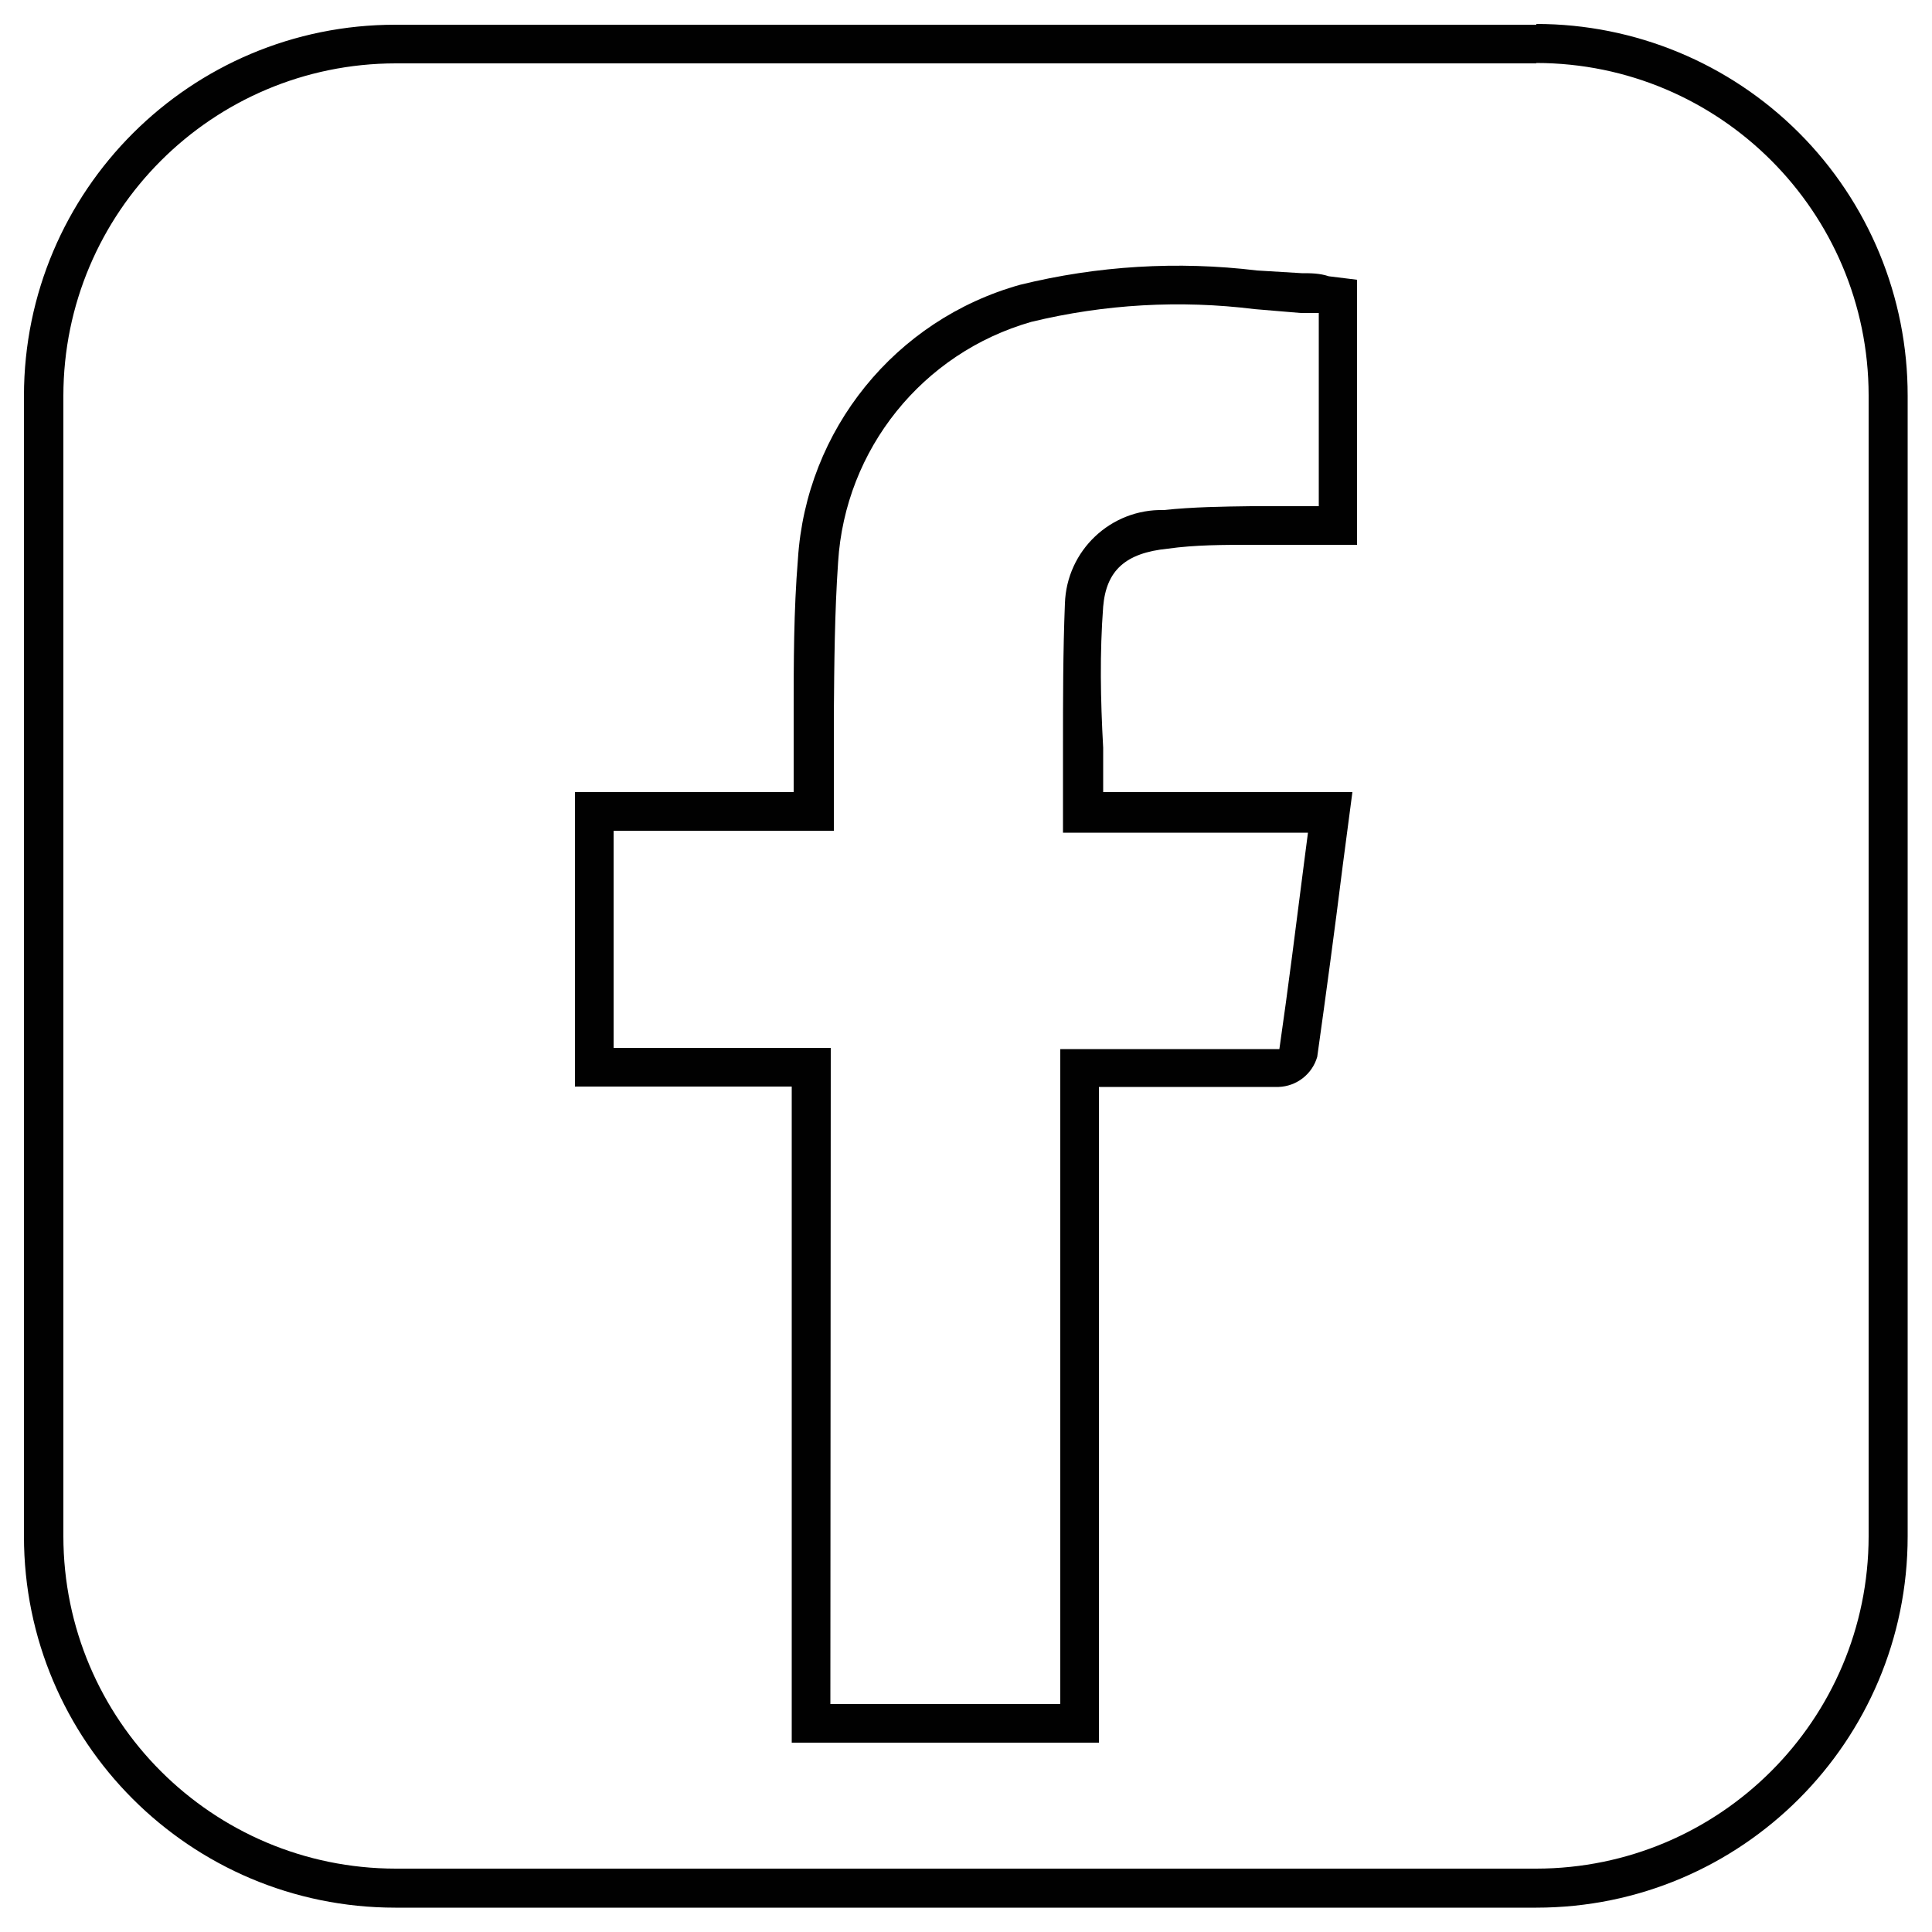
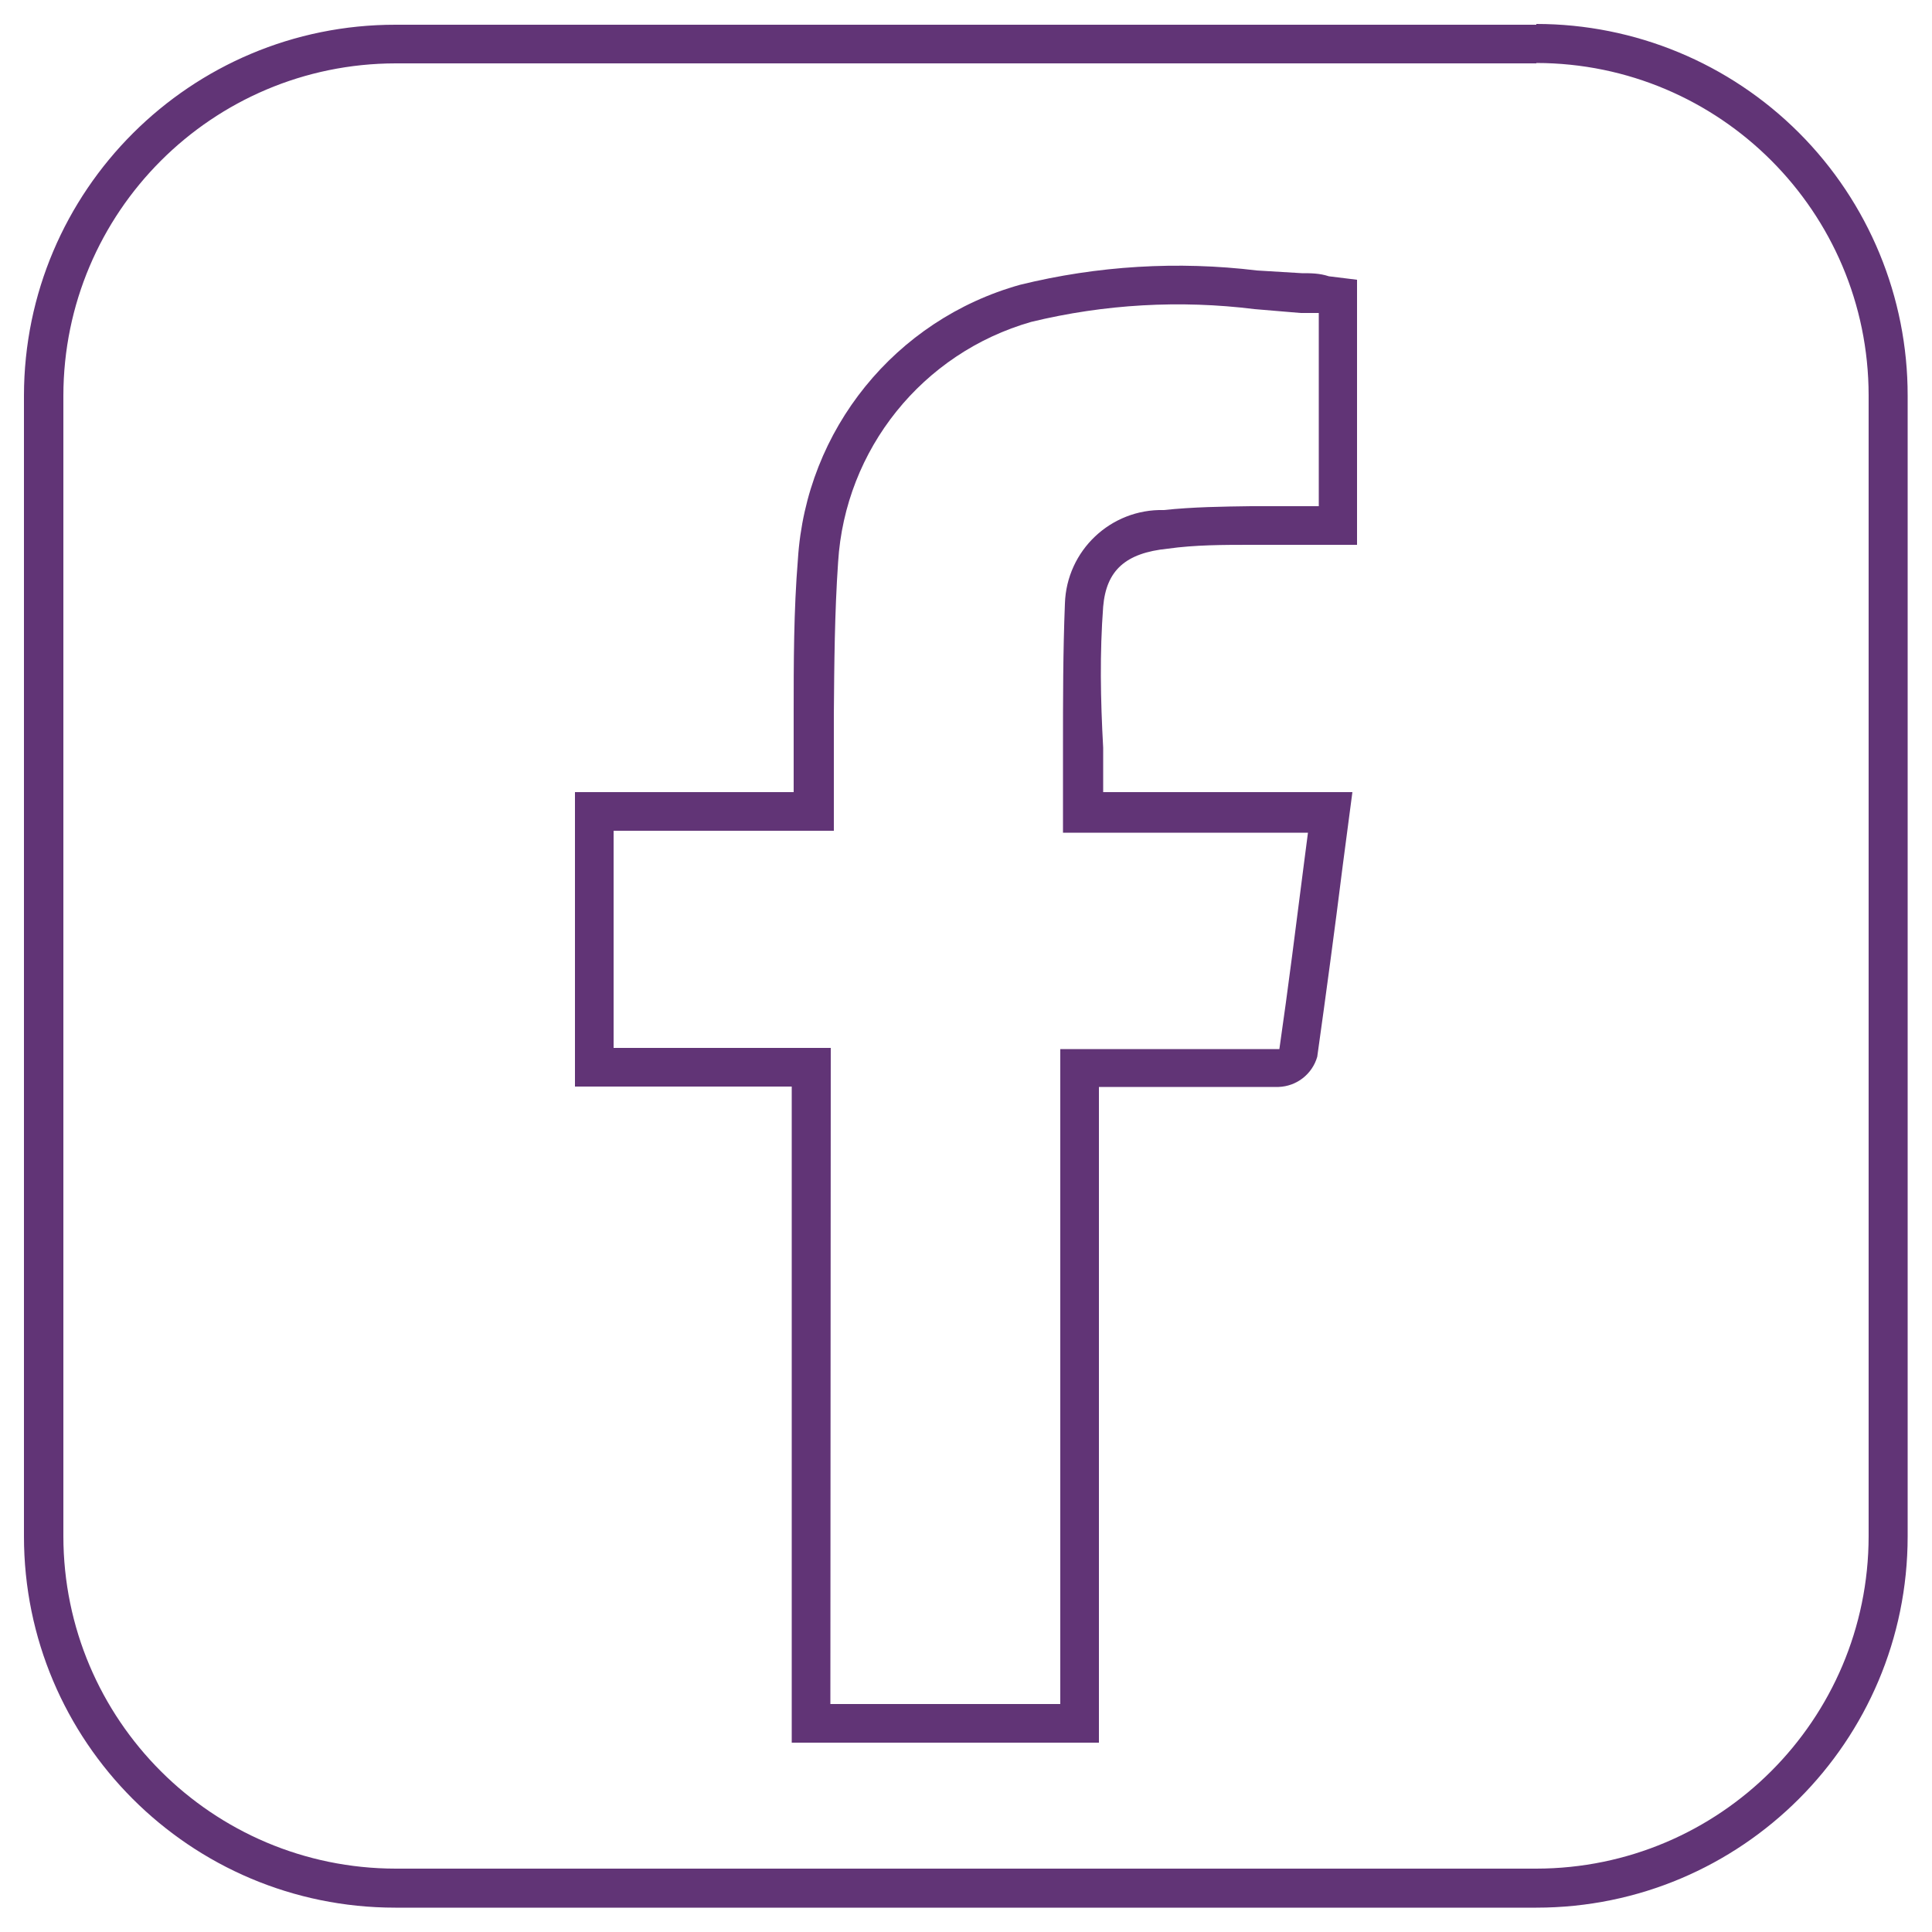
- <svg xmlns="http://www.w3.org/2000/svg" id="72999efa-835b-4741-88fc-8e3296749d22" data-name="Layer 1" viewBox="0 0 50 50">
-   <path d="M28.44,45.1l-7.95,0V28.12H14.88V20.5h5.66c0-.1,0-.19,0-.29,0-.58,0-1.16,0-1.74,0-1.31,0-2.66.11-4A7.89,7.89,0,0,1,26.4,7.37,17.07,17.07,0,0,1,32.53,7l1.16.07c.23,0,.46,0,.7.08l.73.09V14.1H33.21l-.82,0c-.72,0-1.46,0-2.17.1-1.09.11-1.59.56-1.67,1.5-.09,1.2-.07,2.39,0,3.65,0,.38,0,.76,0,1.15H35l-.25,1.9c-.21,1.68-.43,3.31-.66,4.95a1.08,1.08,0,0,1-1,.78c-.8,0-1.61,0-2.42,0H28.44Zm-6.95-1,5.95,0V27.15h3.28c.8,0,1.59,0,2.39,0,0,0,0,0,0,0,.23-1.59.43-3.19.64-4.83l.1-.77H27.51V21c0-.55,0-1.09,0-1.63,0-1.29,0-2.5.05-3.75a2.5,2.5,0,0,1,2.56-2.42c.75-.08,1.52-.09,2.26-.1l.81,0h.94v-5l-.47,0L32.47,8a16.09,16.09,0,0,0-5.78.33,6.91,6.91,0,0,0-5,6.22c-.09,1.3-.1,2.64-.11,3.93,0,.58,0,1.17,0,1.75,0,.16,0,.33,0,.51v.76H15.88v5.62h5.62Z" style="fill:#010101" />
-   <path d="M39.76,1.63a8.61,8.61,0,0,1,8.6,8.6V39.76a8.61,8.61,0,0,1-8.6,8.6H10.24a8.61,8.61,0,0,1-8.6-8.6V10.24a8.61,8.61,0,0,1,8.6-8.6H39.76m0-1H10.24A9.61,9.61,0,0,0,.62,10.24V39.76a9.61,9.61,0,0,0,9.61,9.61H39.76a9.61,9.61,0,0,0,9.61-9.61V10.24A9.61,9.61,0,0,0,39.76.62Z" style="fill:#010101" />
+ <svg xmlns="http://www.w3.org/2000/svg" id="72999efa-835b-4741-88fc-8e3296749d22" data-name="Layer 1" viewBox="0 0 50 50" version="1.1">
+   <defs id="defs11" />
+   <path d="M28.44,45.1l-7.95,0V28.12H14.88V20.5h5.66c0-.1,0-.19,0-.29,0-.58,0-1.16,0-1.74,0-1.31,0-2.66.11-4A7.89,7.89,0,0,1,26.4,7.37,17.07,17.07,0,0,1,32.53,7l1.16.07c.23,0,.46,0,.7.08l.73.09V14.1H33.21l-.82,0c-.72,0-1.46,0-2.17.1-1.09.11-1.59.56-1.67,1.5-.09,1.2-.07,2.39,0,3.65,0,.38,0,.76,0,1.15H35l-.25,1.9c-.21,1.68-.43,3.31-.66,4.95a1.08,1.08,0,0,1-1,.78c-.8,0-1.61,0-2.42,0H28.44Zm-6.95-1,5.95,0V27.15h3.28c.8,0,1.59,0,2.39,0,0,0,0,0,0,0,.23-1.59.43-3.19.64-4.83l.1-.77H27.51V21c0-.55,0-1.09,0-1.63,0-1.29,0-2.5.05-3.75a2.5,2.5,0,0,1,2.56-2.42c.75-.08,1.52-.09,2.26-.1l.81,0h.94v-5l-.47,0L32.47,8a16.09,16.09,0,0,0-5.78.33,6.91,6.91,0,0,0-5,6.22c-.09,1.3-.1,2.64-.11,3.93,0,.58,0,1.17,0,1.75,0,.16,0,.33,0,.51v.76H15.88v5.62h5.62Z" style="fill:#613476;fill-opacity:1" id="path4" />
+   <path d="M39.76,1.63a8.61,8.61,0,0,1,8.6,8.6V39.76a8.61,8.61,0,0,1-8.6,8.6H10.24a8.61,8.61,0,0,1-8.6-8.6V10.24a8.61,8.61,0,0,1,8.6-8.6H39.76m0-1H10.24A9.61,9.61,0,0,0,.62,10.24V39.76a9.61,9.61,0,0,0,9.61,9.61H39.76a9.61,9.61,0,0,0,9.61-9.61V10.24A9.61,9.61,0,0,0,39.76.62Z" style="fill:#613476;fill-opacity:1" id="path6" />
</svg>
